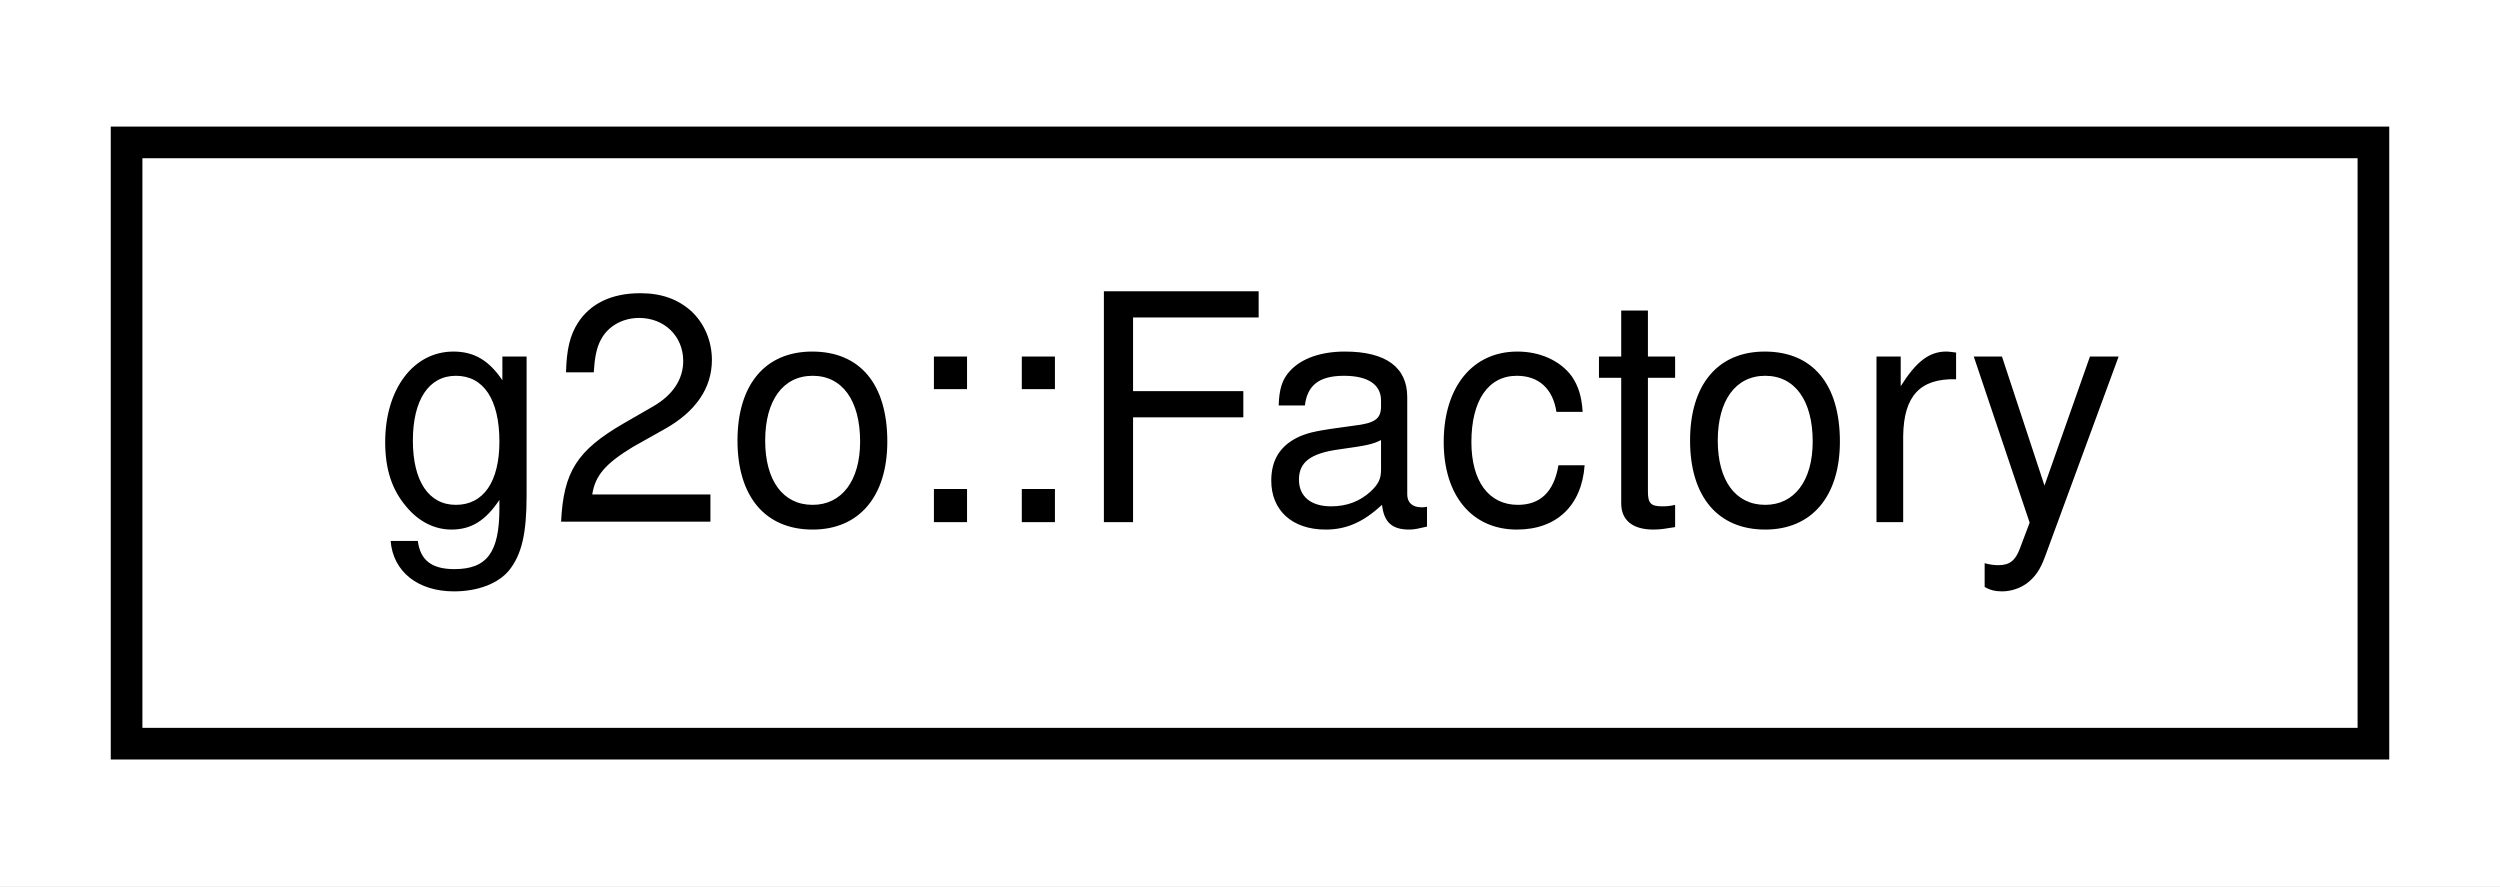
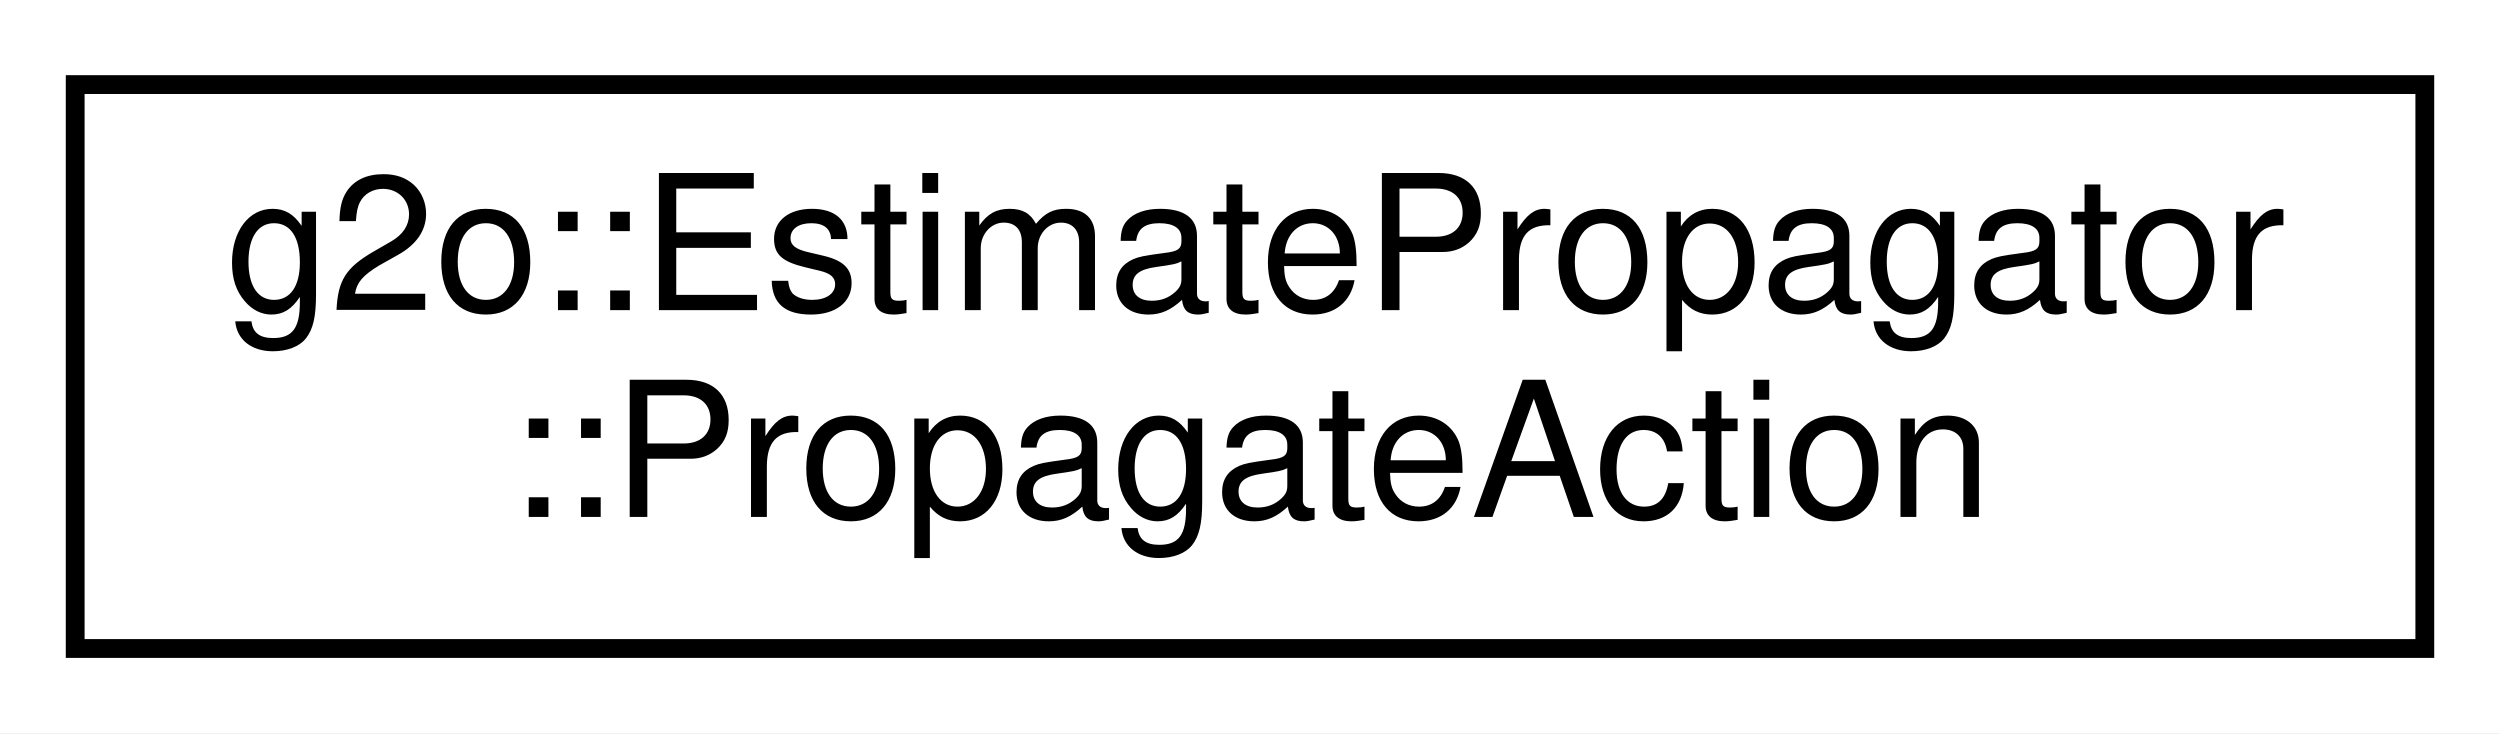
- <svg xmlns="http://www.w3.org/2000/svg" xmlns:xlink="http://www.w3.org/1999/xlink" width="79pt" height="28pt" viewBox="0.00 0.00 79.00 28.00">
-   <g id="graph0" class="graph" transform="scale(1 1) rotate(0) translate(4 24)">
-     <polygon fill="white" stroke="none" points="-4,4 -4,-24 75,-24 75,4 -4,4" />
+ <svg xmlns="http://www.w3.org/2000/svg" xmlns:xlink="http://www.w3.org/1999/xlink" width="133pt" height="39pt" viewBox="0.00 0.00 133.00 39.00">
+   <g id="graph0" class="graph" transform="scale(1 1) rotate(0) translate(4 35)">
+     <polygon fill="white" stroke="none" points="-4,4 -4,-35 129,-35 129,4 -4,4" />
    <g id="node1" class="node">
      <g id="a_node1">
-         <a xlink:href="classg2o_1_1_factory.html" target="_top" xlink:title="create vertices and edges based on TAGs in, for example, a file ">
-           <polygon fill="white" stroke="black" points="0,-0.5 0,-19.5 71,-19.5 71,-0.5 0,-0.5" />
-           <text text-anchor="middle" x="35.5" y="-7.5" font-family="Helvetica,sans-Serif" font-size="10.00">g2o::Factory</text>
+         <a xlink:href="structg2o_1_1_estimate_propagator_1_1_propagate_action.html" target="_top" xlink:title="Applying the action for propagating. ">
+           <polygon fill="white" stroke="black" points="-7.10543e-15,-0.5 -7.10543e-15,-30.5 125,-30.5 125,-0.5 -7.10543e-15,-0.5" />
+           <text text-anchor="start" x="8" y="-18.5" font-family="Helvetica,sans-Serif" font-size="10.00">g2o::EstimatePropagator</text>
+           <text text-anchor="middle" x="62.5" y="-7.5" font-family="Helvetica,sans-Serif" font-size="10.00">::PropagateAction</text>
        </a>
      </g>
    </g>
  </g>
</svg>
